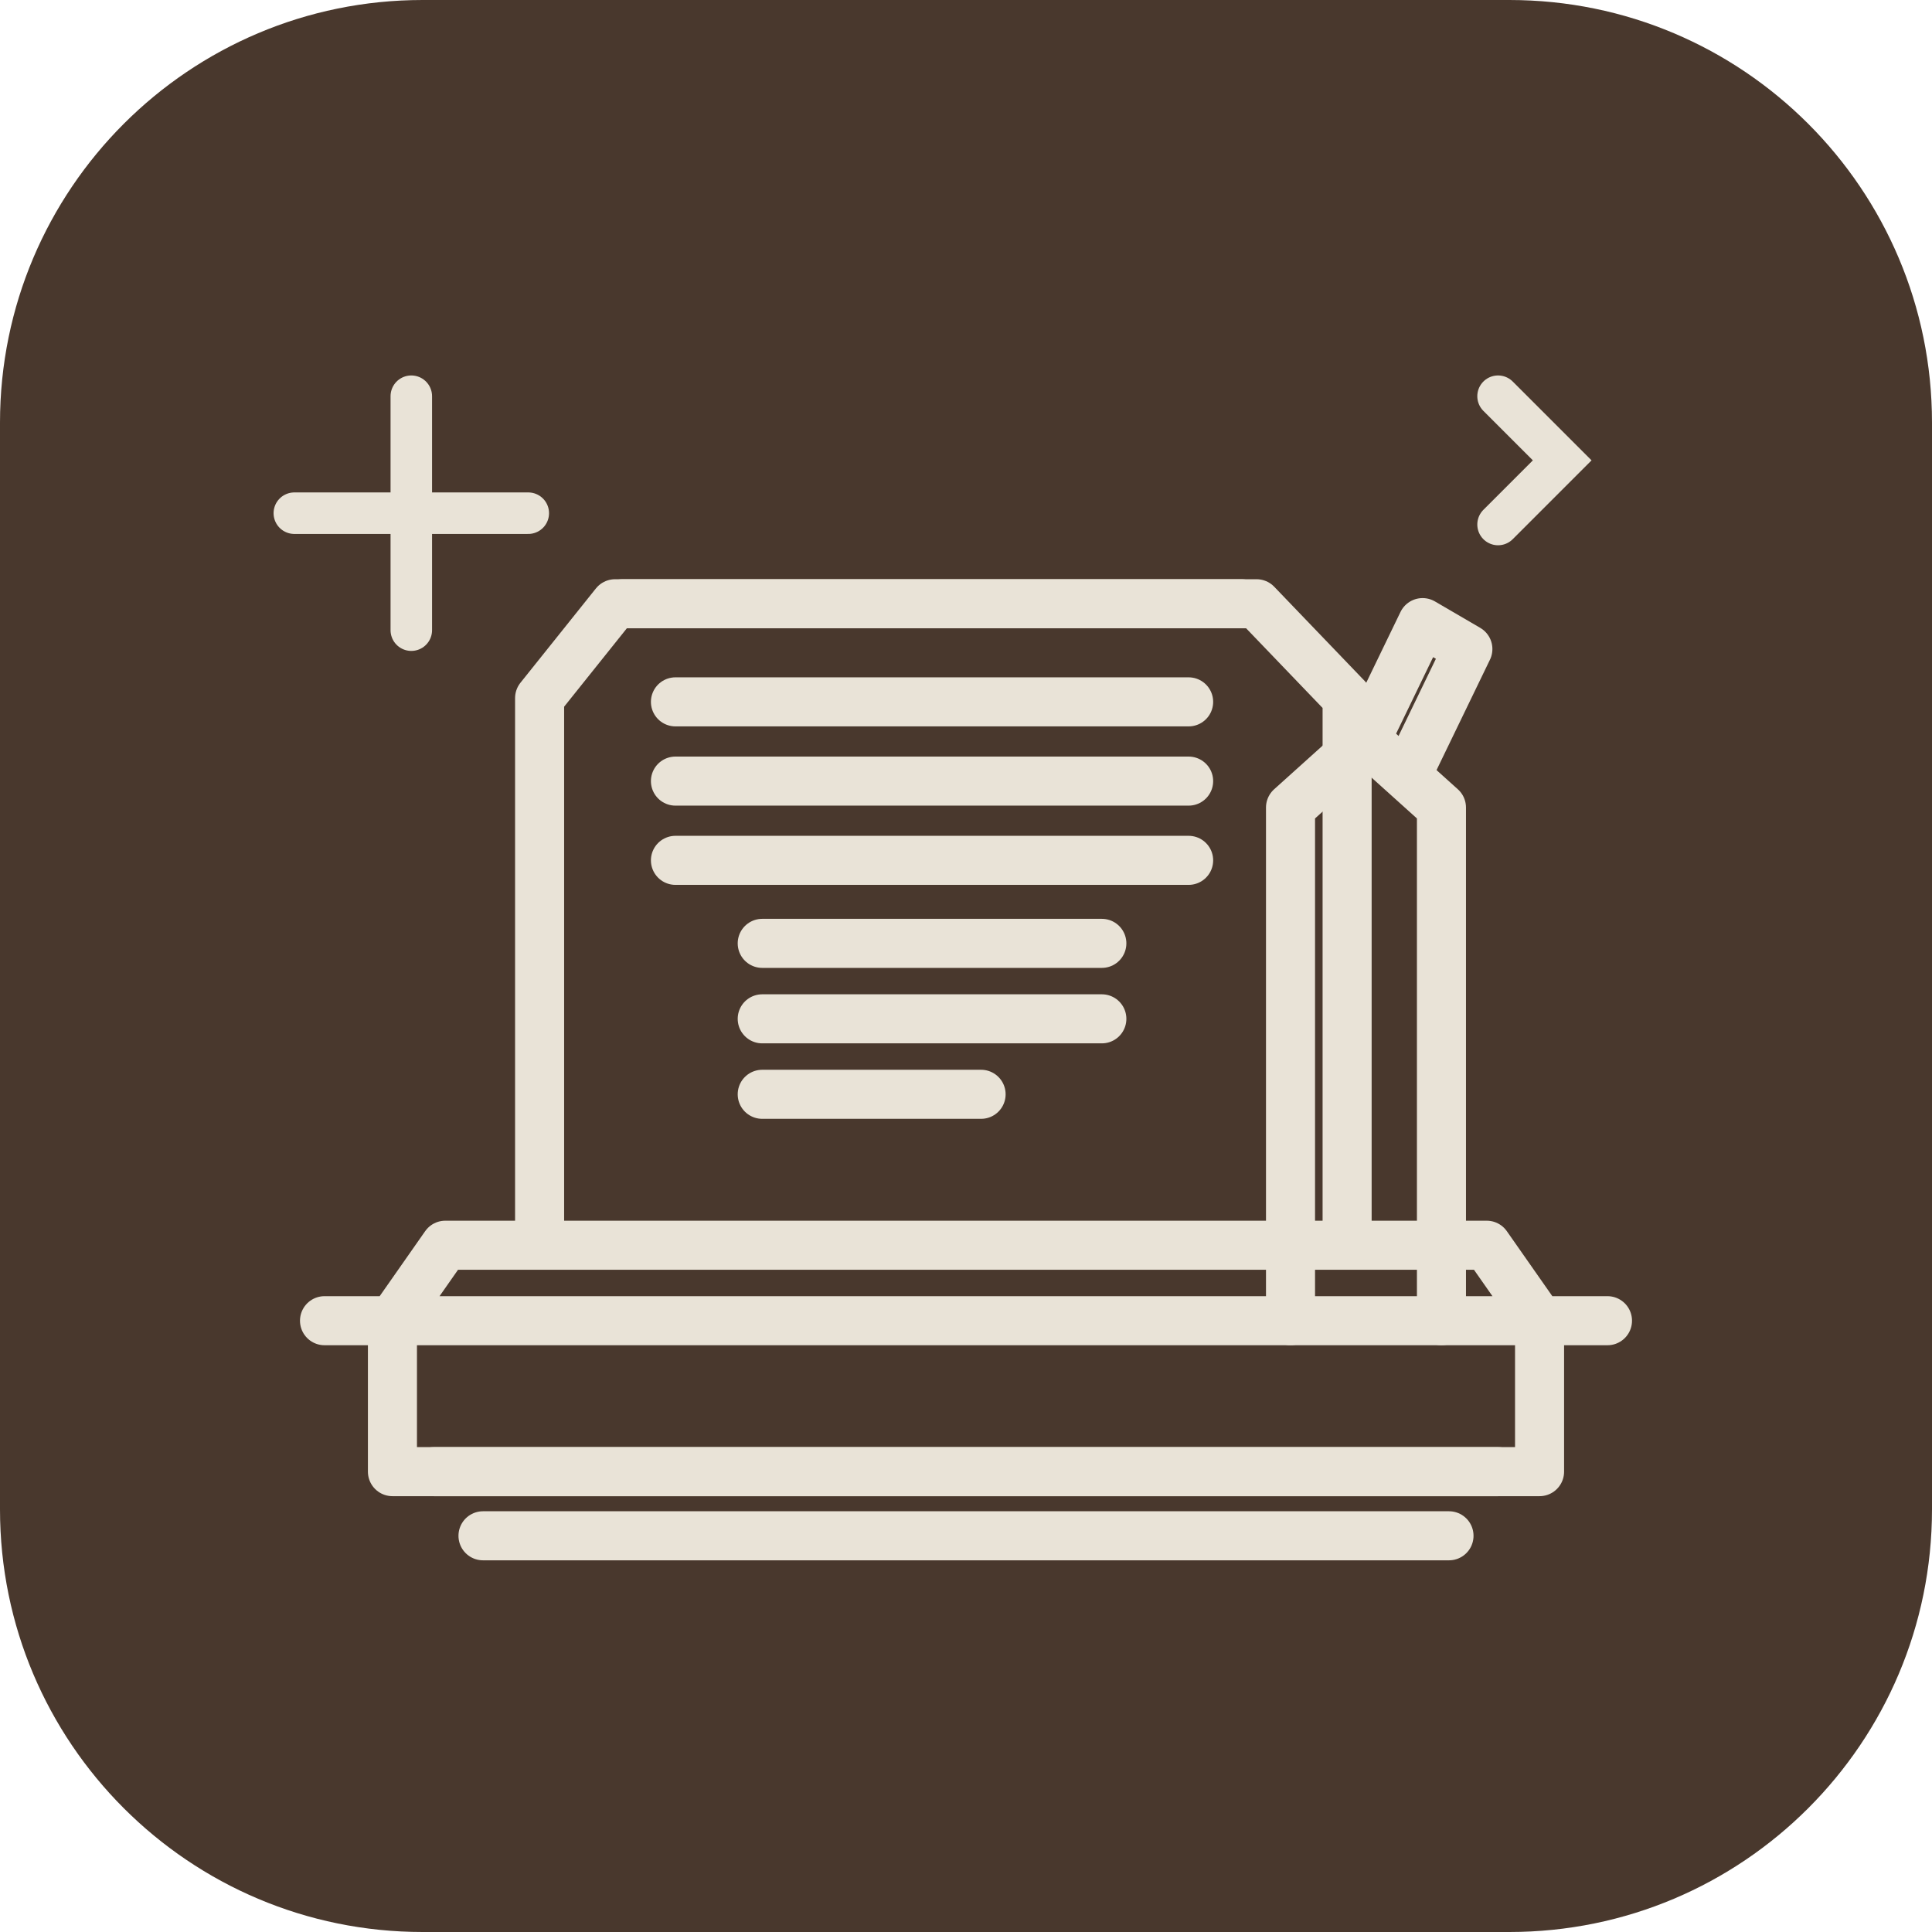
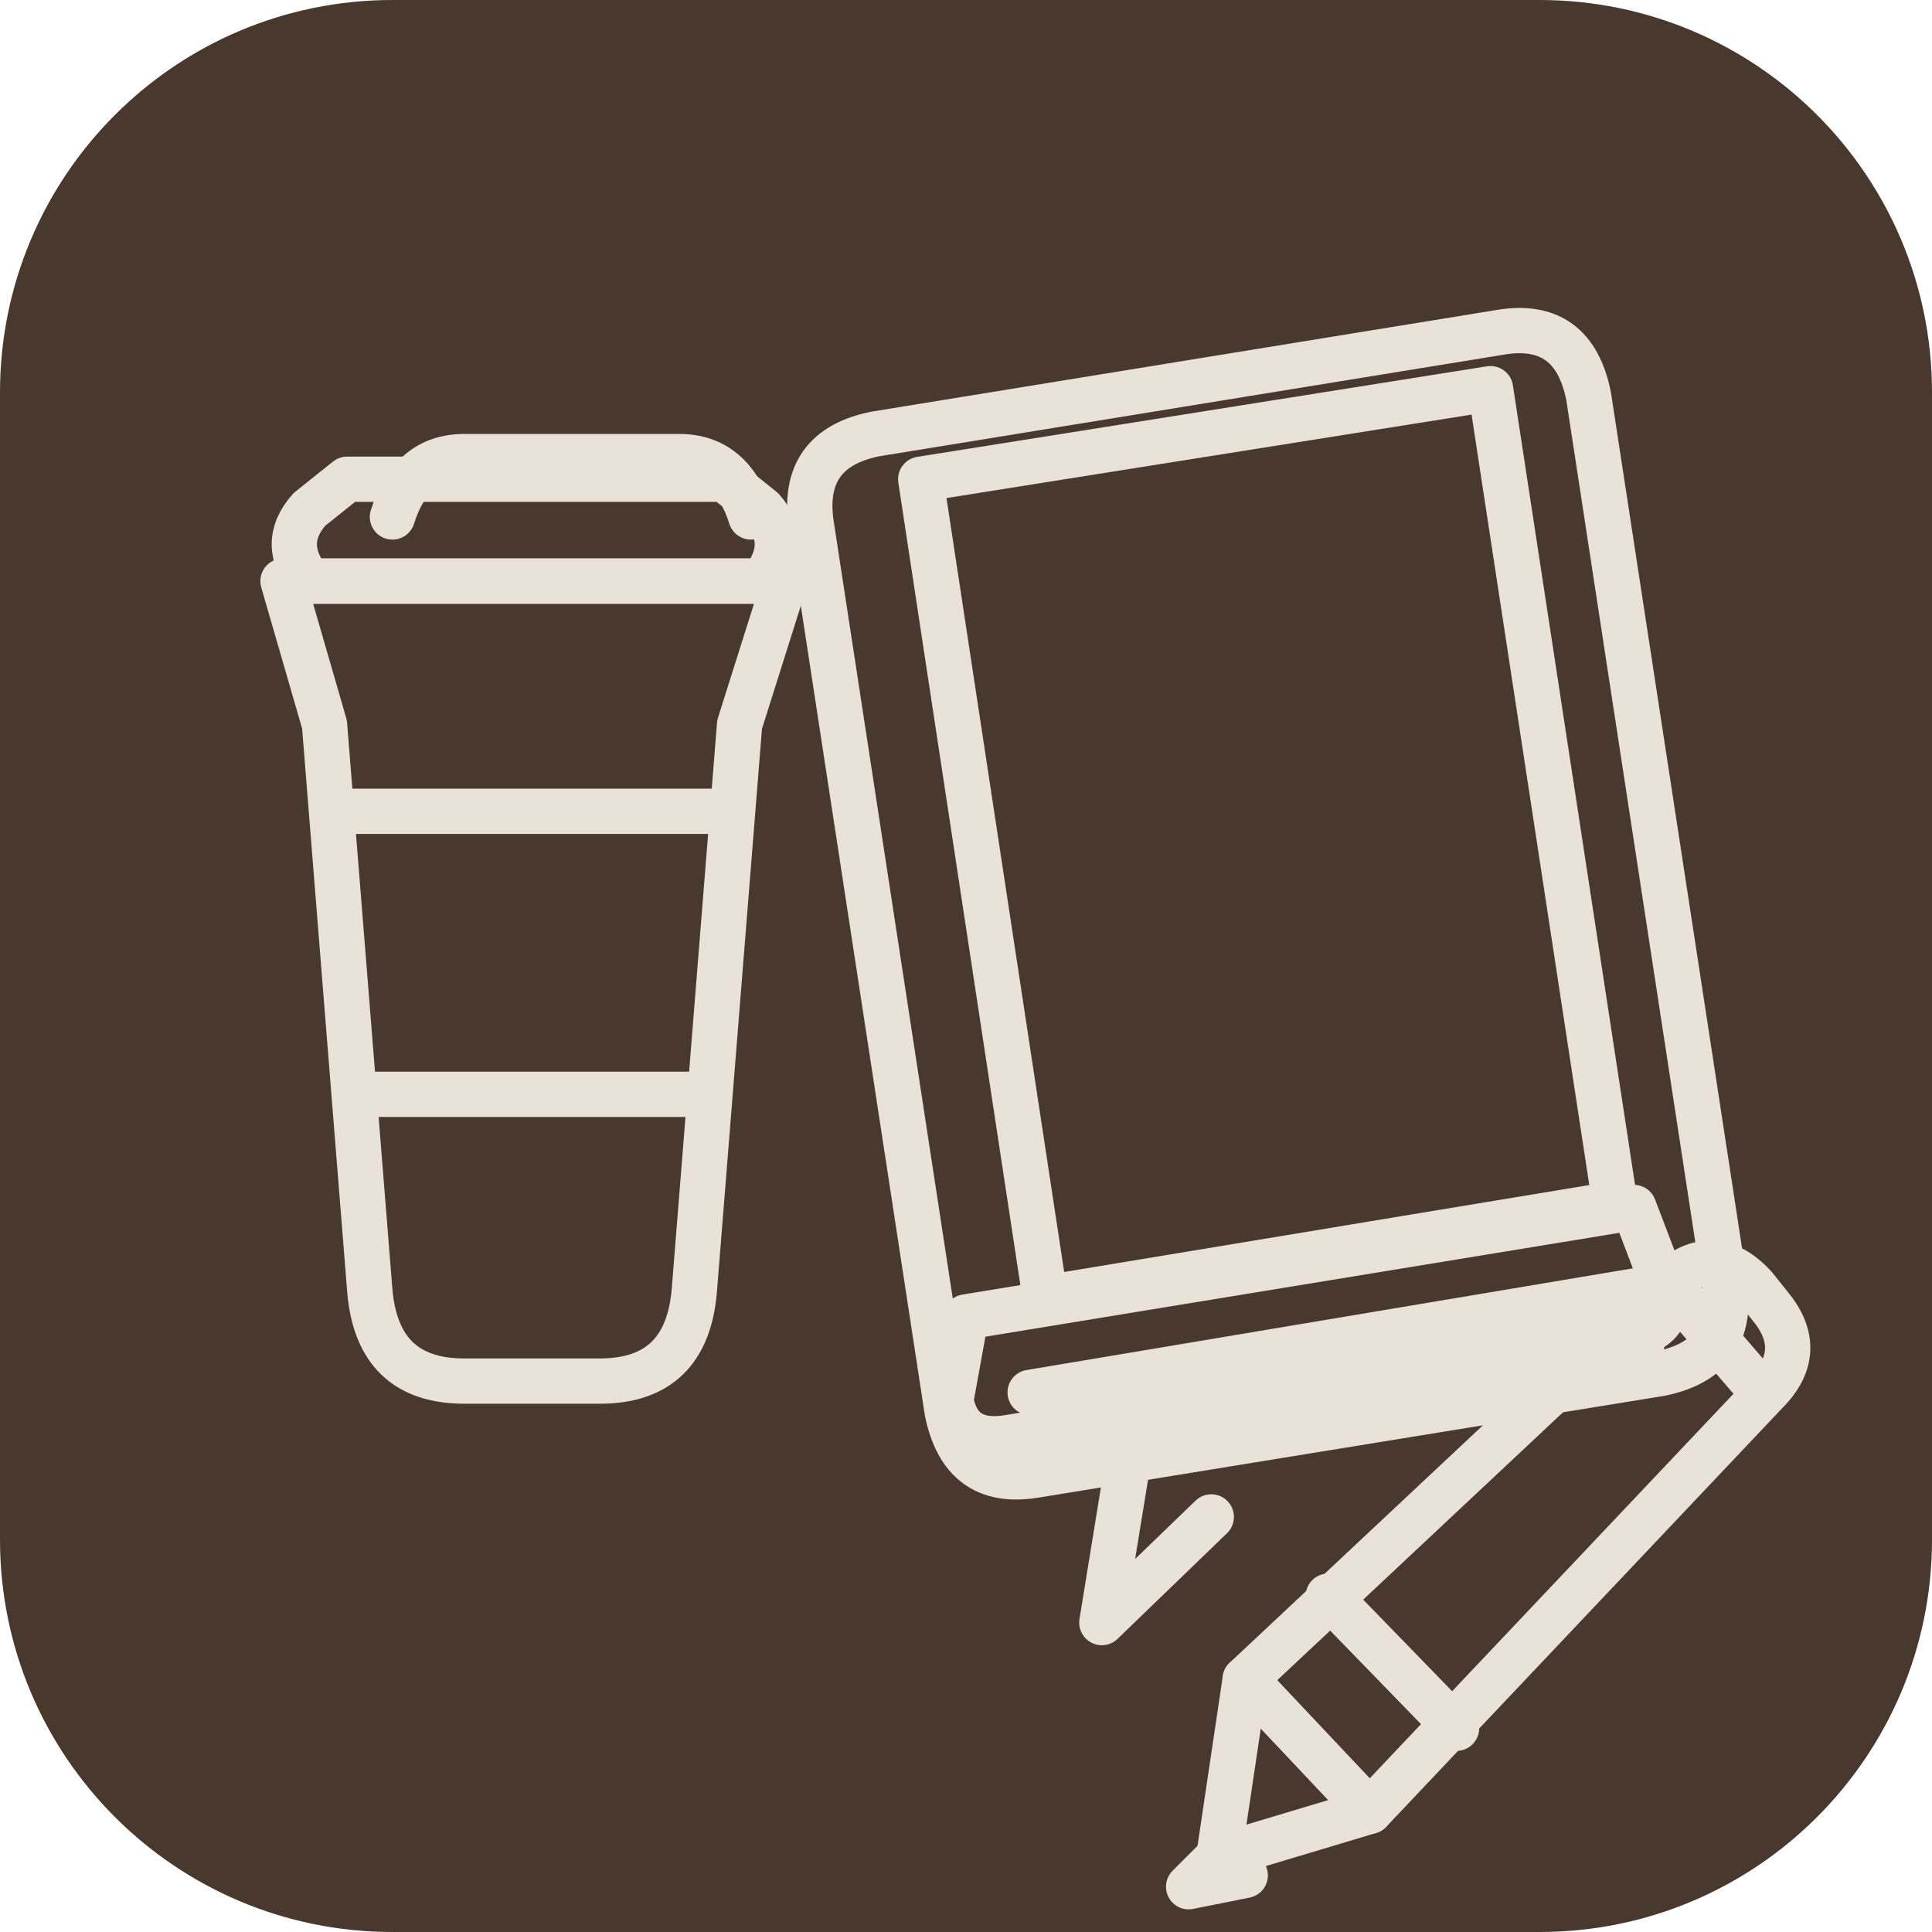
<svg xmlns="http://www.w3.org/2000/svg" viewBox="0 0 512 512">
-   <rect width="512" height="512" rx="112" fill="#49382D" />
-   <g fill="none" stroke="#E9E3D7" stroke-width="13" stroke-linecap="round" stroke-linejoin="round">
-     <path d="M86 350h340M104 350l14-20h276l14 20v40H104z" />
-     <path d="M143 329V185l20-25h170l24 25v144" />
-     <path d="M165 160h164M179 186h136M179 207h136M179 228h136" />
-     <path d="M202 250h90M202 270h90M202 290h58" />
-     <path d="M342 350V214l20-18 20 18v136" />
-     <path d="M362 196l15-31 12 7-15 31" />
-     <path d="M115 390h282" />
-     <path d="M128 407h256" />
-   </g>
-   <g fill="none" stroke="#E9E3D7" stroke-width="11" stroke-linecap="round">
-     <path d="M78 136h62M109 105v62" />
-     <path d="M397 105l17 17-17 17" />
+   <rect width="512" height="512" rx="104" fill="#49382D" />
+   <g fill="none" stroke="#E9E3D7" stroke-width="12" stroke-linecap="round" stroke-linejoin="round">
+     <path d="M75 154h133l-12 38-12 150q-2 24-25 24h-36q-23 0-25-24l-12-150z" />
+     <path d="M82 154q-8-10 0-19l10-8h100l10 8q8 9 0 19z" />
+     <path d="M91 215h101M96 290h91" />
+     <path d="M104 137q5-16 19-16h57q14 0 19 16" />
+     <path d="M232 115l166-27q19-3 23 17l36 235q3 20-17 24l-166 27q-19 3-23-17l-36-235q-3-20 17-24z" fill="#49382D" />
+     <path d="M244 127l151-24 33 216-151 25z" />
+     <path d="M256 349l177-29 8 21q3 10-8 13l-166 27q-13 2-15-10z" />
+     <path d="M273 369l161-27M280 382l155-25" />
+     <path d="M299 387l-7 43 29-28" />
+     <path d="M330 445l112-105q12-11 23 1l4 5q10 12-1 23L363 480l-40 12z" />
+     <path d="M330 445l33 35M442 340l25 29M352 423l34 35" />
+     <path d="M323 492l-8 8 15-3z" fill="#E9E3D7" />
  </g>
</svg>
